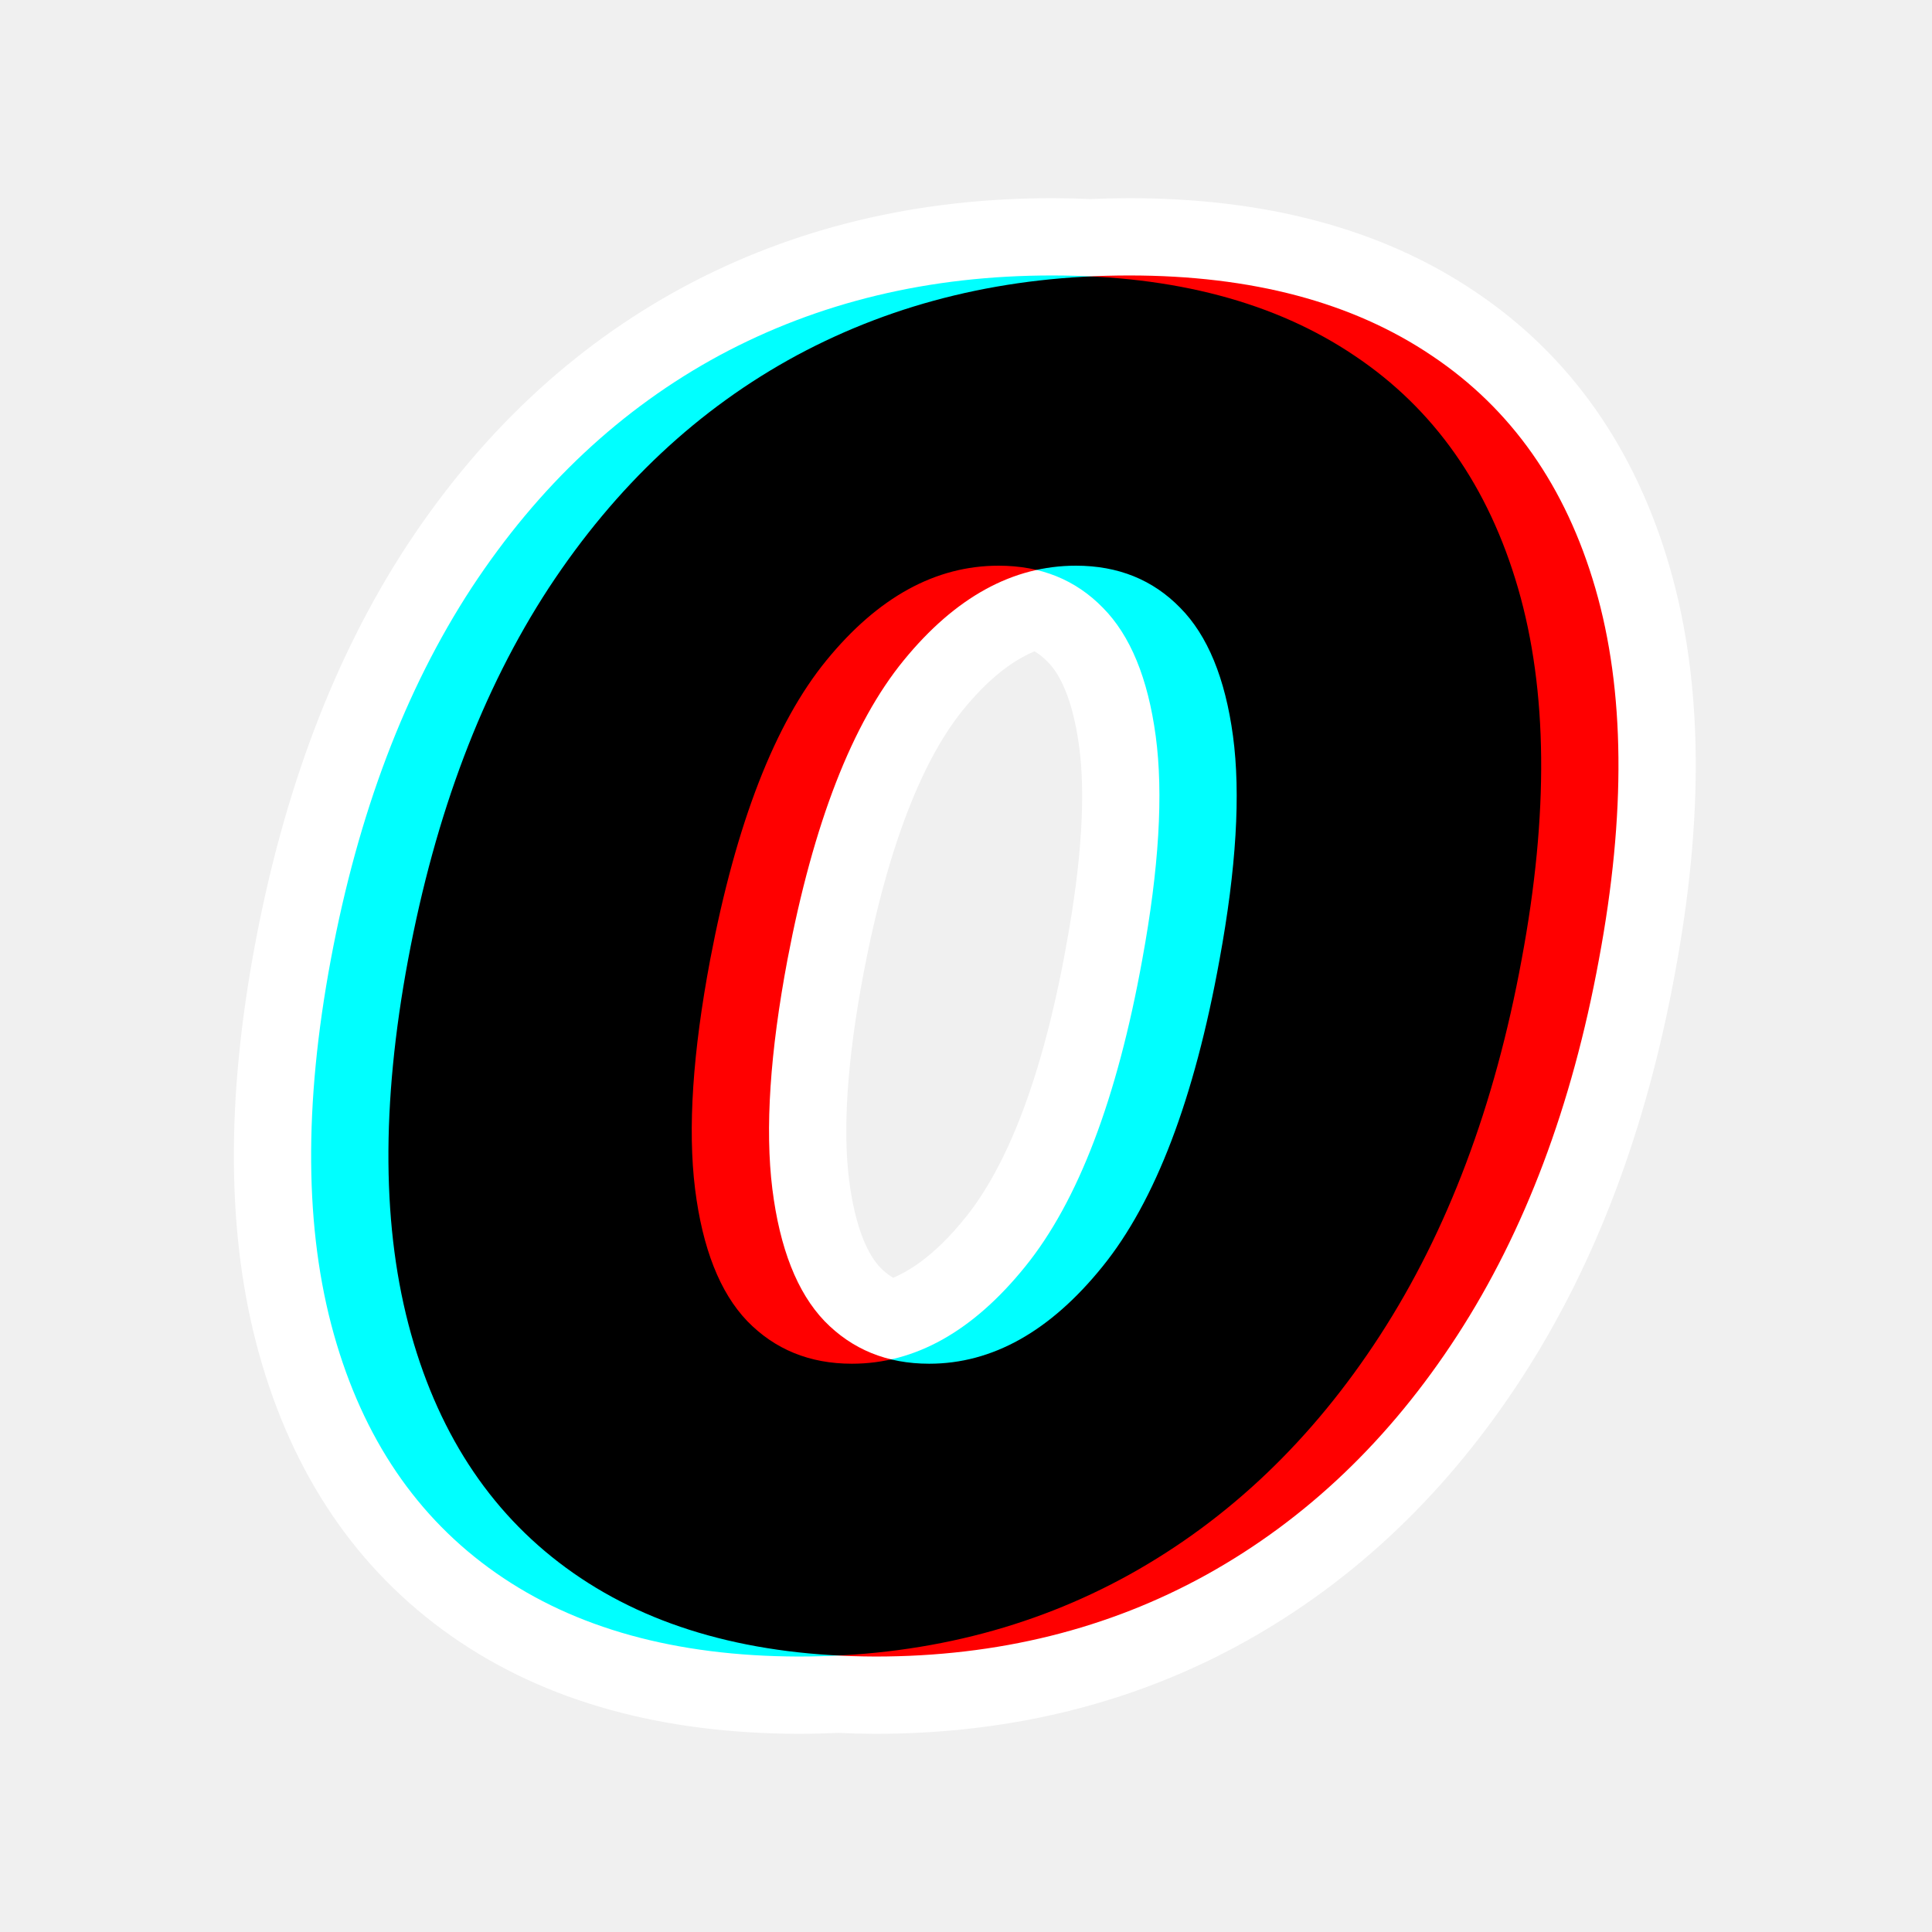
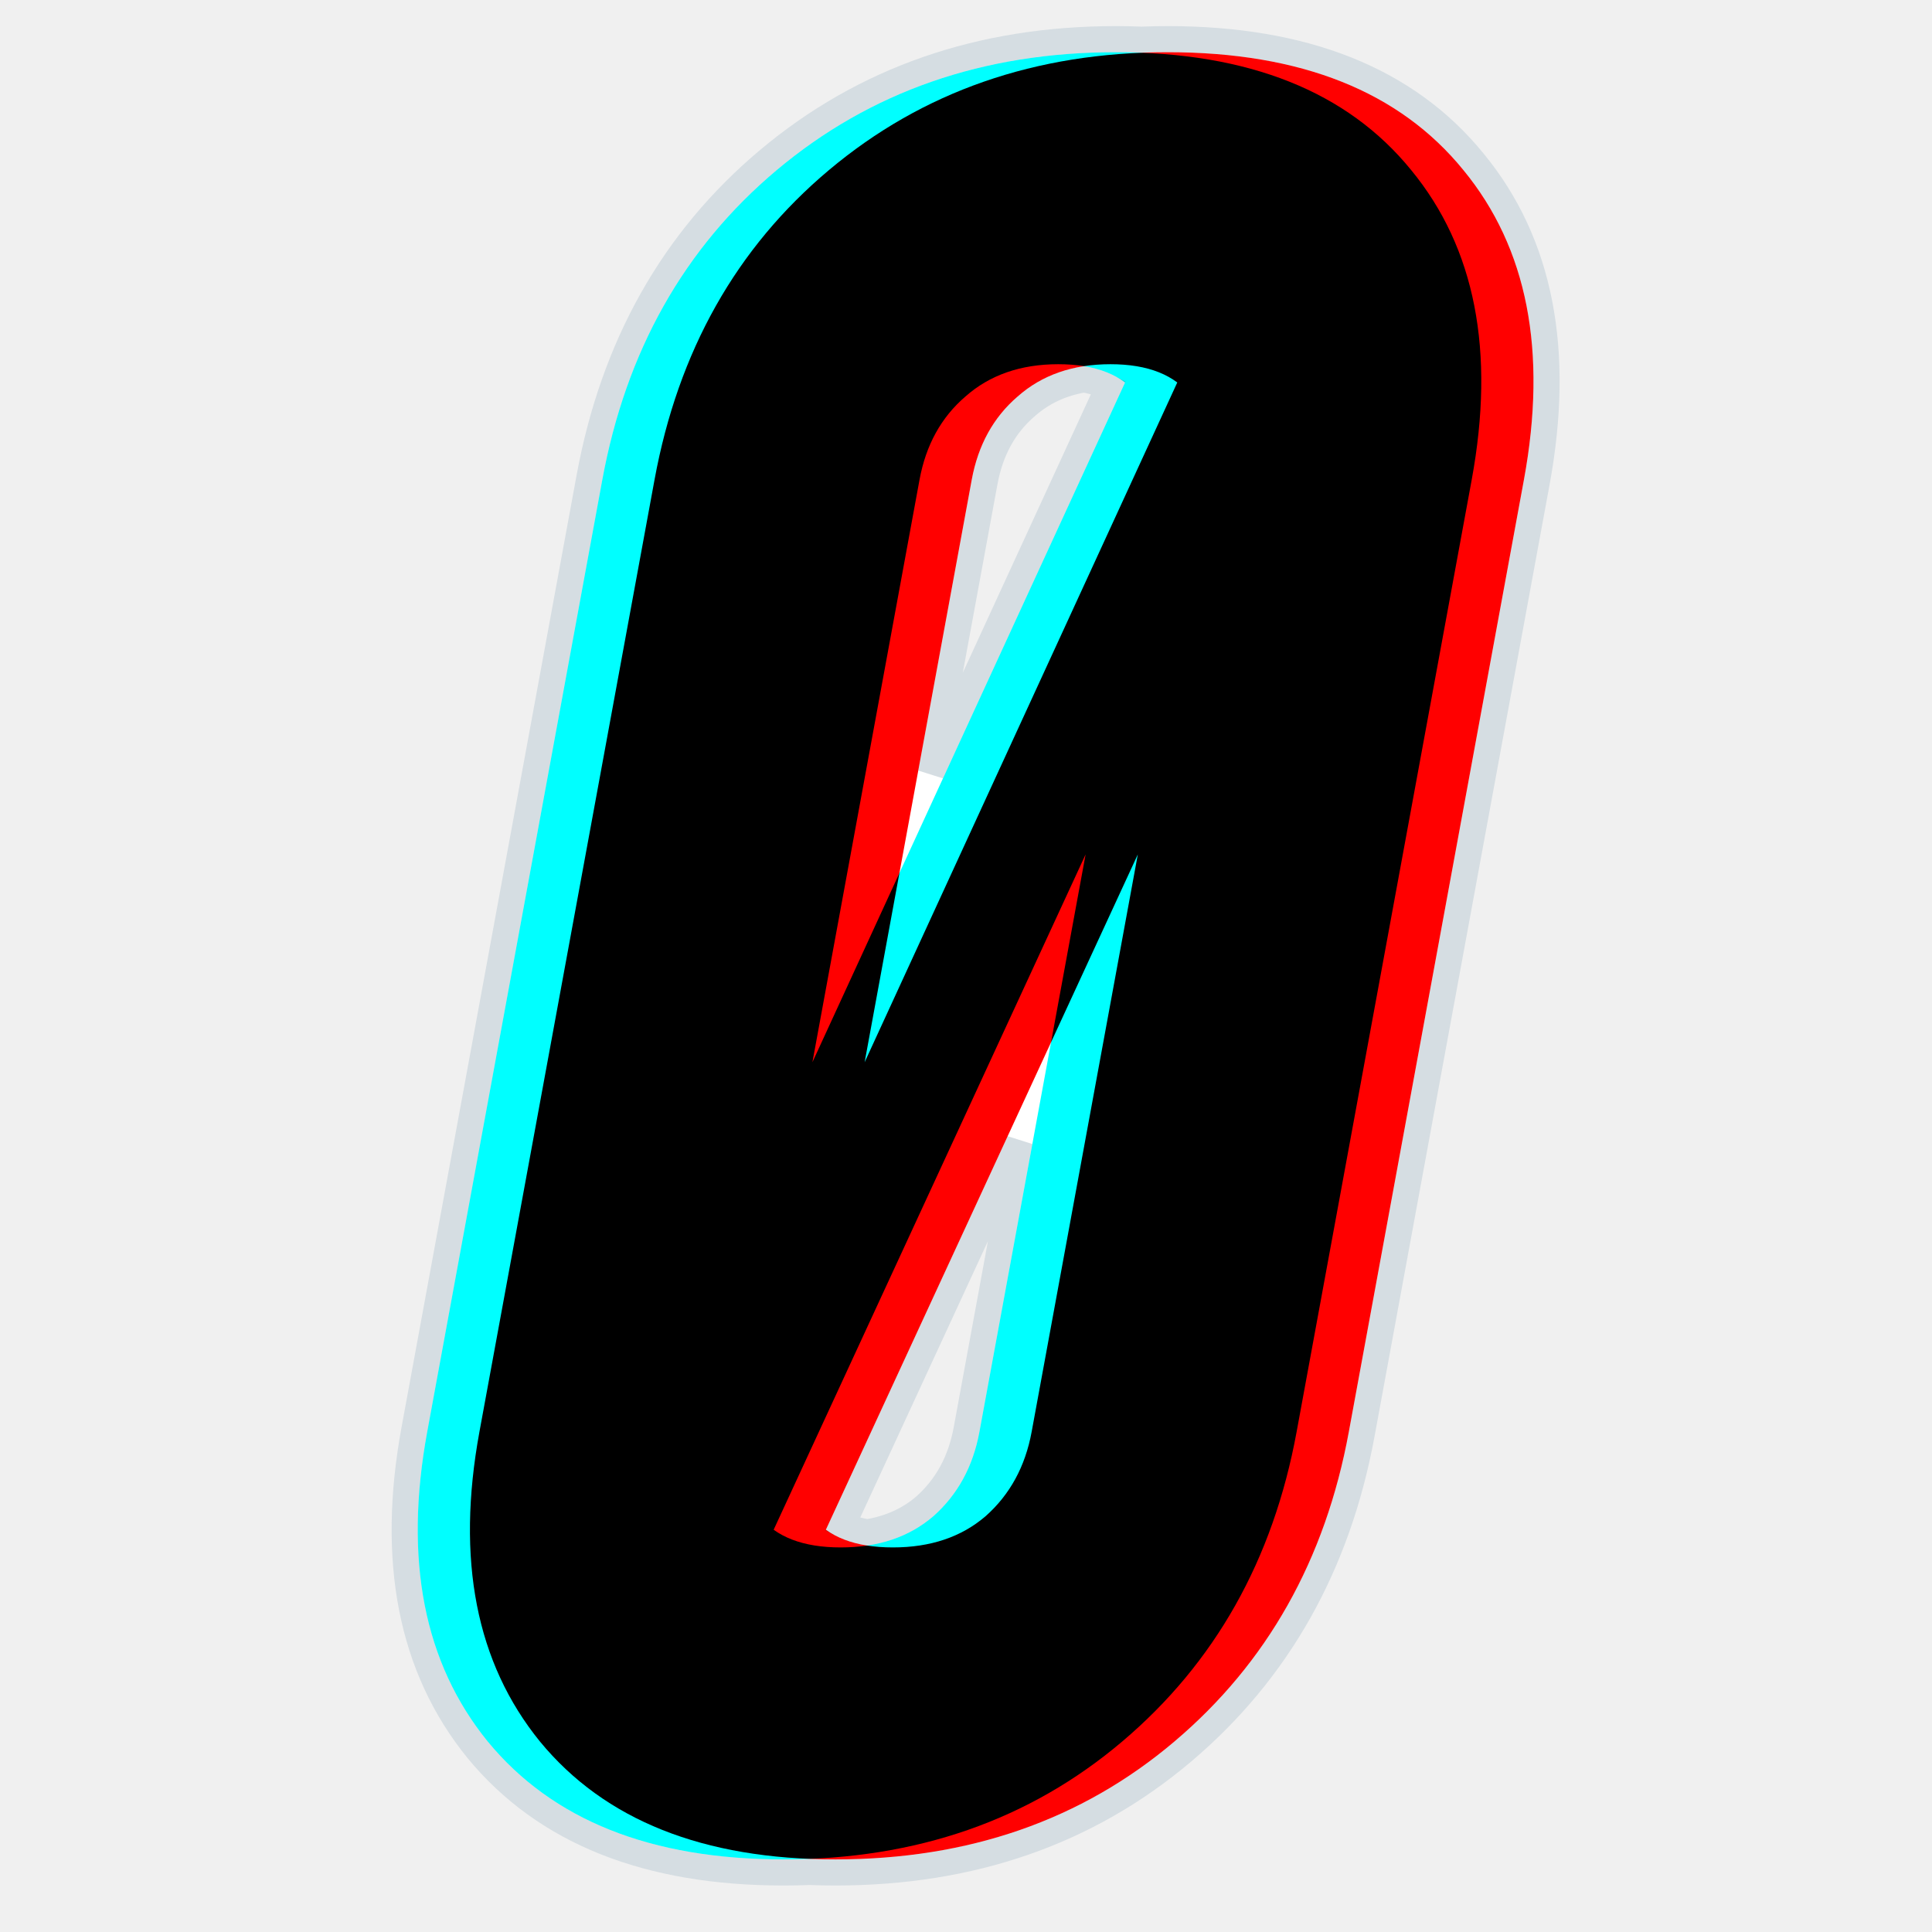
- <svg xmlns="http://www.w3.org/2000/svg" width="50" height="50" viewBox="0 0 50 50" fill="none">
-   <path d="M20.654 43.871H20.65C17.333 43.859 14.513 43.103 12.262 41.527C10.006 39.948 8.484 37.679 7.675 34.792C6.867 31.907 6.857 28.513 7.579 24.649M20.654 43.871L7.579 24.649M20.654 43.871C21.003 43.871 21.35 43.862 21.693 43.846C22.008 43.861 22.326 43.87 22.65 43.871H22.654C25.979 43.871 29.012 43.125 31.73 41.616L31.731 41.615C34.456 40.098 36.73 37.917 38.556 35.099C40.386 32.276 41.648 28.906 42.363 25.014C43.085 21.152 43.071 17.782 42.249 14.948C41.426 12.112 39.889 9.898 37.618 8.378C35.36 6.854 32.54 6.129 29.227 6.129C28.888 6.129 28.553 6.137 28.221 6.152C27.894 6.137 27.563 6.129 27.227 6.129C23.906 6.129 20.876 6.85 18.158 8.31L18.157 8.311C15.45 9.771 13.189 11.897 11.371 14.66L11.371 14.66L11.369 14.663C9.56 17.432 8.304 20.769 7.579 24.649M20.654 43.871L8.562 24.832L7.579 24.649M25.755 32.149L25.754 32.15C24.865 33.252 23.973 33.882 23.076 34.145C22.686 34.014 22.351 33.796 22.056 33.493C21.56 32.972 21.16 32.075 20.98 30.643C20.806 29.233 20.919 27.369 21.363 25.018C22.023 21.55 22.985 19.162 24.164 17.72C25.035 16.655 25.917 16.042 26.813 15.784C27.204 15.914 27.537 16.129 27.826 16.427L27.826 16.427L27.833 16.433C28.329 16.934 28.732 17.798 28.919 19.182C29.101 20.532 29.003 22.344 28.578 24.651L28.578 24.654C27.937 28.199 26.967 30.654 25.755 32.149Z" fill="white" stroke="white" stroke-width="2" />
-   <path d="M20.654 42.871C17.485 42.86 14.879 42.139 12.835 40.708C10.792 39.278 9.393 37.216 8.638 34.522C7.883 31.829 7.858 28.599 8.562 24.832C9.268 21.055 10.483 17.847 12.206 15.21C13.941 12.572 16.083 10.566 18.631 9.191C21.191 7.817 24.056 7.129 27.226 7.129C30.397 7.129 33.008 7.822 35.06 9.208C37.114 10.583 38.523 12.589 39.288 15.226C40.053 17.864 40.084 21.066 39.38 24.832C38.683 28.621 37.462 31.862 35.717 34.556C33.972 37.249 31.814 39.311 29.244 40.742C26.688 42.161 23.824 42.871 20.654 42.871ZM22.047 35.293C23.683 35.293 25.179 34.455 26.532 32.779C27.899 31.091 28.909 28.442 29.562 24.832C29.995 22.474 30.111 20.546 29.91 19.049C29.708 17.551 29.252 16.445 28.543 15.729C27.835 15.003 26.936 14.64 25.845 14.64C24.209 14.64 22.724 15.456 21.39 17.087C20.055 18.719 19.052 21.301 18.38 24.832C17.927 27.235 17.796 29.213 17.988 30.767C18.181 32.309 18.631 33.449 19.336 34.187C20.052 34.925 20.956 35.293 22.047 35.293Z" fill="#00FFFF" style="mix-blend-mode:multiply" />
-   <path d="M22.654 42.871C19.485 42.86 16.879 42.139 14.835 40.708C12.792 39.278 11.393 37.216 10.638 34.522C9.883 31.829 9.858 28.599 10.562 24.832C11.268 21.055 12.483 17.847 14.206 15.21C15.941 12.572 18.083 10.566 20.631 9.191C23.191 7.817 26.056 7.129 29.226 7.129C32.397 7.129 35.008 7.822 37.06 9.208C39.114 10.583 40.523 12.589 41.288 15.226C42.053 17.864 42.084 21.066 41.38 24.832C40.683 28.621 39.462 31.862 37.717 34.556C35.972 37.249 33.814 39.311 31.244 40.742C28.688 42.161 25.824 42.871 22.654 42.871ZM24.047 35.293C25.683 35.293 27.179 34.455 28.532 32.779C29.899 31.091 30.909 28.442 31.562 24.832C31.995 22.474 32.111 20.546 31.91 19.049C31.708 17.551 31.252 16.445 30.543 15.729C29.835 15.003 28.936 14.64 27.845 14.64C26.209 14.64 24.724 15.456 23.39 17.087C22.055 18.719 21.052 21.301 20.38 24.832C19.927 27.235 19.796 29.213 19.988 30.767C20.181 32.309 20.631 33.449 21.336 34.187C22.052 34.925 22.956 35.293 24.047 35.293Z" fill="#FF0000" style="mix-blend-mode:multiply" />
+ <svg xmlns="http://www.w3.org/2000/svg" width="74" height="74" viewBox="0 0 74 74" fill="none">
+   <g id="Property 1=0">
+     <path id="Vector" d="M18.294 67.02L18.296 67.023C20.895 70.18 24.831 71.719 30.002 71.719C30.341 71.719 30.677 71.713 31.009 71.7C31.335 71.713 31.666 71.719 32.002 71.719C37.208 71.719 41.653 70.18 45.305 67.087C48.953 63.997 51.235 59.937 52.155 54.934L58.862 18.466C59.786 13.441 59.009 9.323 56.438 6.198C53.869 3.038 49.93 1.5 44.731 1.5C44.394 1.5 44.061 1.507 43.73 1.52C43.403 1.507 43.07 1.5 42.731 1.5C37.554 1.5 33.111 3.04 29.43 6.131L29.43 6.131C25.785 9.192 23.503 13.253 22.578 18.285L15.872 54.754C14.953 59.751 15.731 63.867 18.294 67.02ZM35.421 57.698C34.82 58.214 34.09 58.549 33.215 58.692C32.853 58.629 32.541 58.529 32.274 58.396L39.049 43.728L37.022 54.754C36.796 55.98 36.26 56.953 35.421 57.698ZM41.518 14.531C41.878 14.596 42.189 14.7 42.455 14.838L35.663 29.605L37.712 18.466C37.937 17.238 38.471 16.282 39.302 15.568L39.302 15.568L39.307 15.563C39.913 15.027 40.644 14.679 41.518 14.531Z" fill="white" stroke="#D5DDE2" />
+     <g id="Vector_2">
+       <path d="M30.002 71.219C24.932 71.219 21.159 69.715 18.682 66.705C16.236 63.696 15.463 59.742 16.363 54.844L23.07 18.375C23.976 13.448 26.203 9.494 29.751 6.514C33.335 3.505 37.661 2 42.731 2C47.831 2 51.605 3.505 54.051 6.514C56.503 9.494 57.276 13.448 56.37 18.375L49.663 54.844C48.763 59.742 46.536 63.696 42.982 66.705C39.429 69.715 35.102 71.219 30.002 71.219ZM32.2 59.27C33.64 59.27 34.823 58.871 35.749 58.075C36.681 57.249 37.269 56.172 37.514 54.844L44.22 18.375C44.464 17.048 44.269 15.986 43.636 15.189C43.008 14.363 41.974 13.95 40.534 13.95C39.094 13.95 37.908 14.363 36.976 15.189C36.049 15.986 35.464 17.048 35.22 18.375L28.514 54.844C28.269 56.172 28.461 57.249 29.089 58.075C29.723 58.871 30.76 59.27 32.2 59.27ZM43.414 13.95H50.254L29.32 59.27H22.57L43.414 13.95Z" fill="#00FFFF" style="mix-blend-mode:multiply" />
+       <path d="M32.002 71.219C26.932 71.219 23.159 69.715 20.682 66.705C18.236 63.696 17.463 59.742 18.363 54.844L25.07 18.375C25.976 13.448 28.203 9.494 31.751 6.514C35.334 3.505 39.661 2 44.731 2C49.831 2 53.605 3.505 56.051 6.514C58.503 9.494 59.276 13.448 58.37 18.375L51.663 54.844C50.763 59.742 48.536 63.696 44.982 66.705C41.429 69.715 37.102 71.219 32.002 71.219ZM34.2 59.27C35.64 59.27 36.823 58.871 37.749 58.075C38.681 57.249 39.269 56.172 39.514 54.844L46.22 18.375C46.464 17.048 46.269 15.986 45.636 15.189C45.008 14.363 43.974 13.95 42.534 13.95C41.094 13.95 39.908 14.363 38.976 15.189C38.049 15.986 37.464 17.048 37.22 18.375L30.514 54.844C30.269 56.172 30.461 57.249 31.089 58.075C31.723 58.871 32.76 59.27 34.2 59.27ZM45.414 13.95H52.254L31.32 59.27H24.57L45.414 13.95Z" fill="#FF0000" style="mix-blend-mode:multiply" />
+     </g>
+   </g>
</svg>
